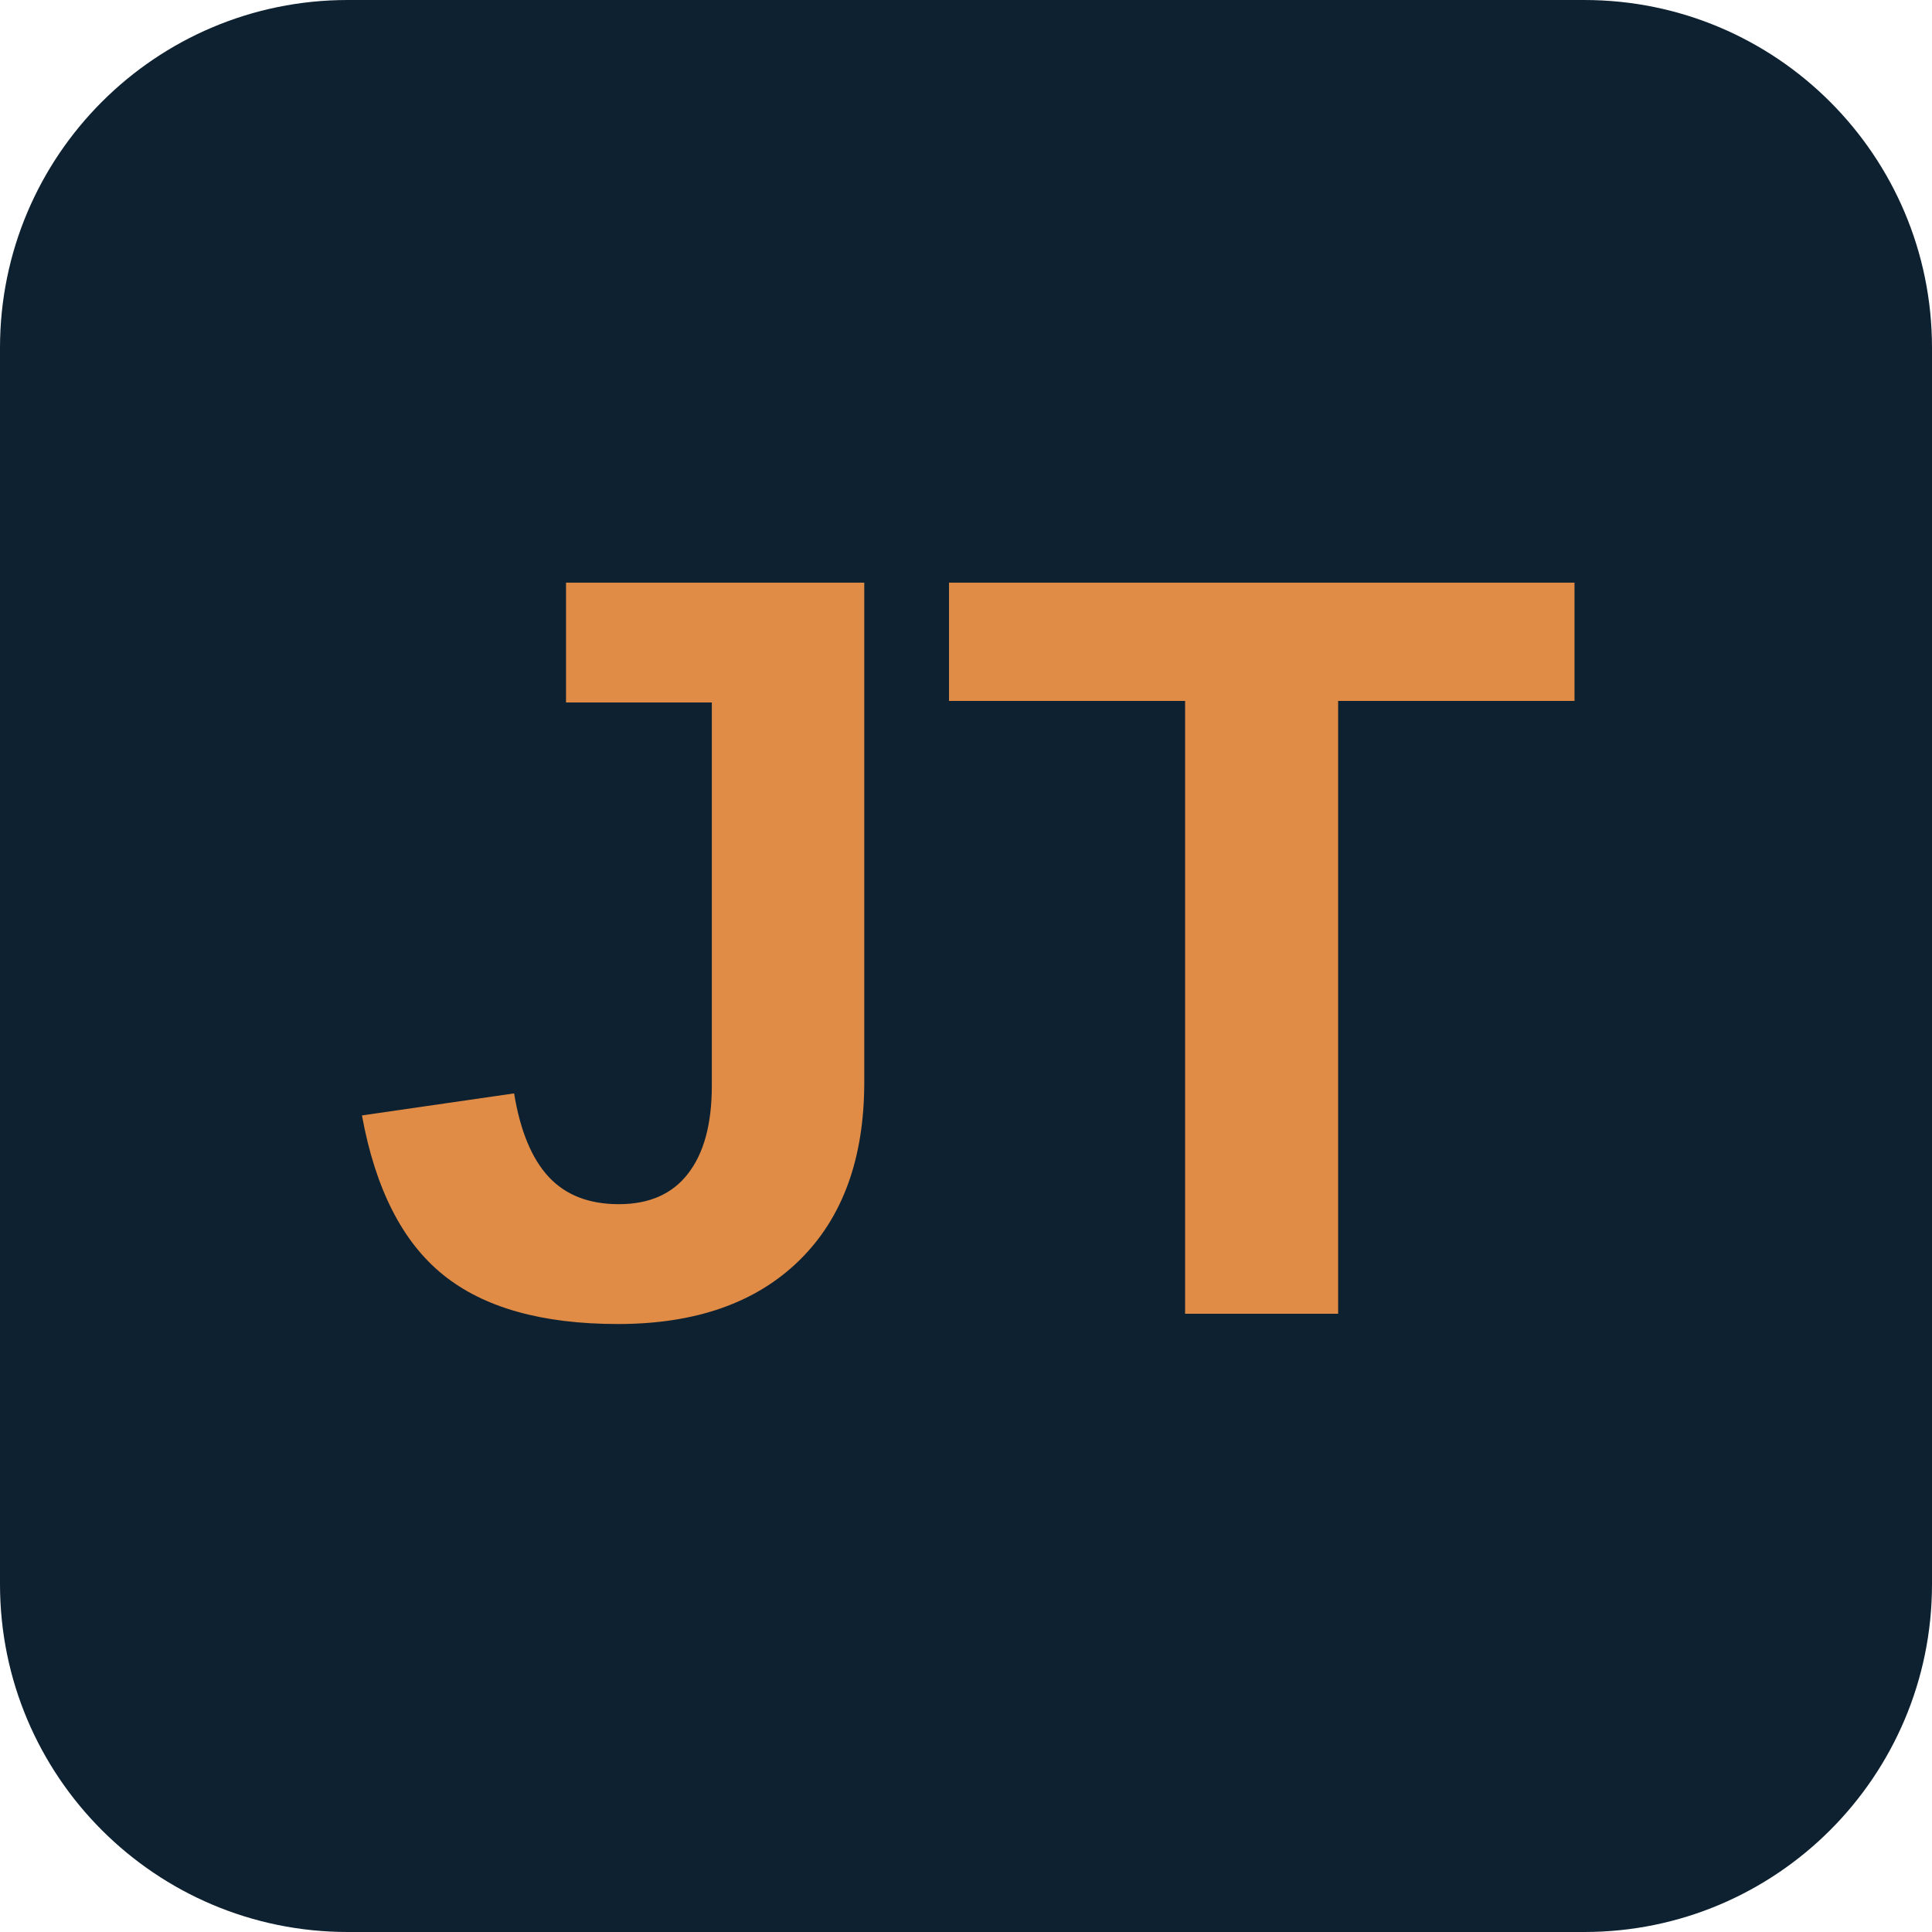
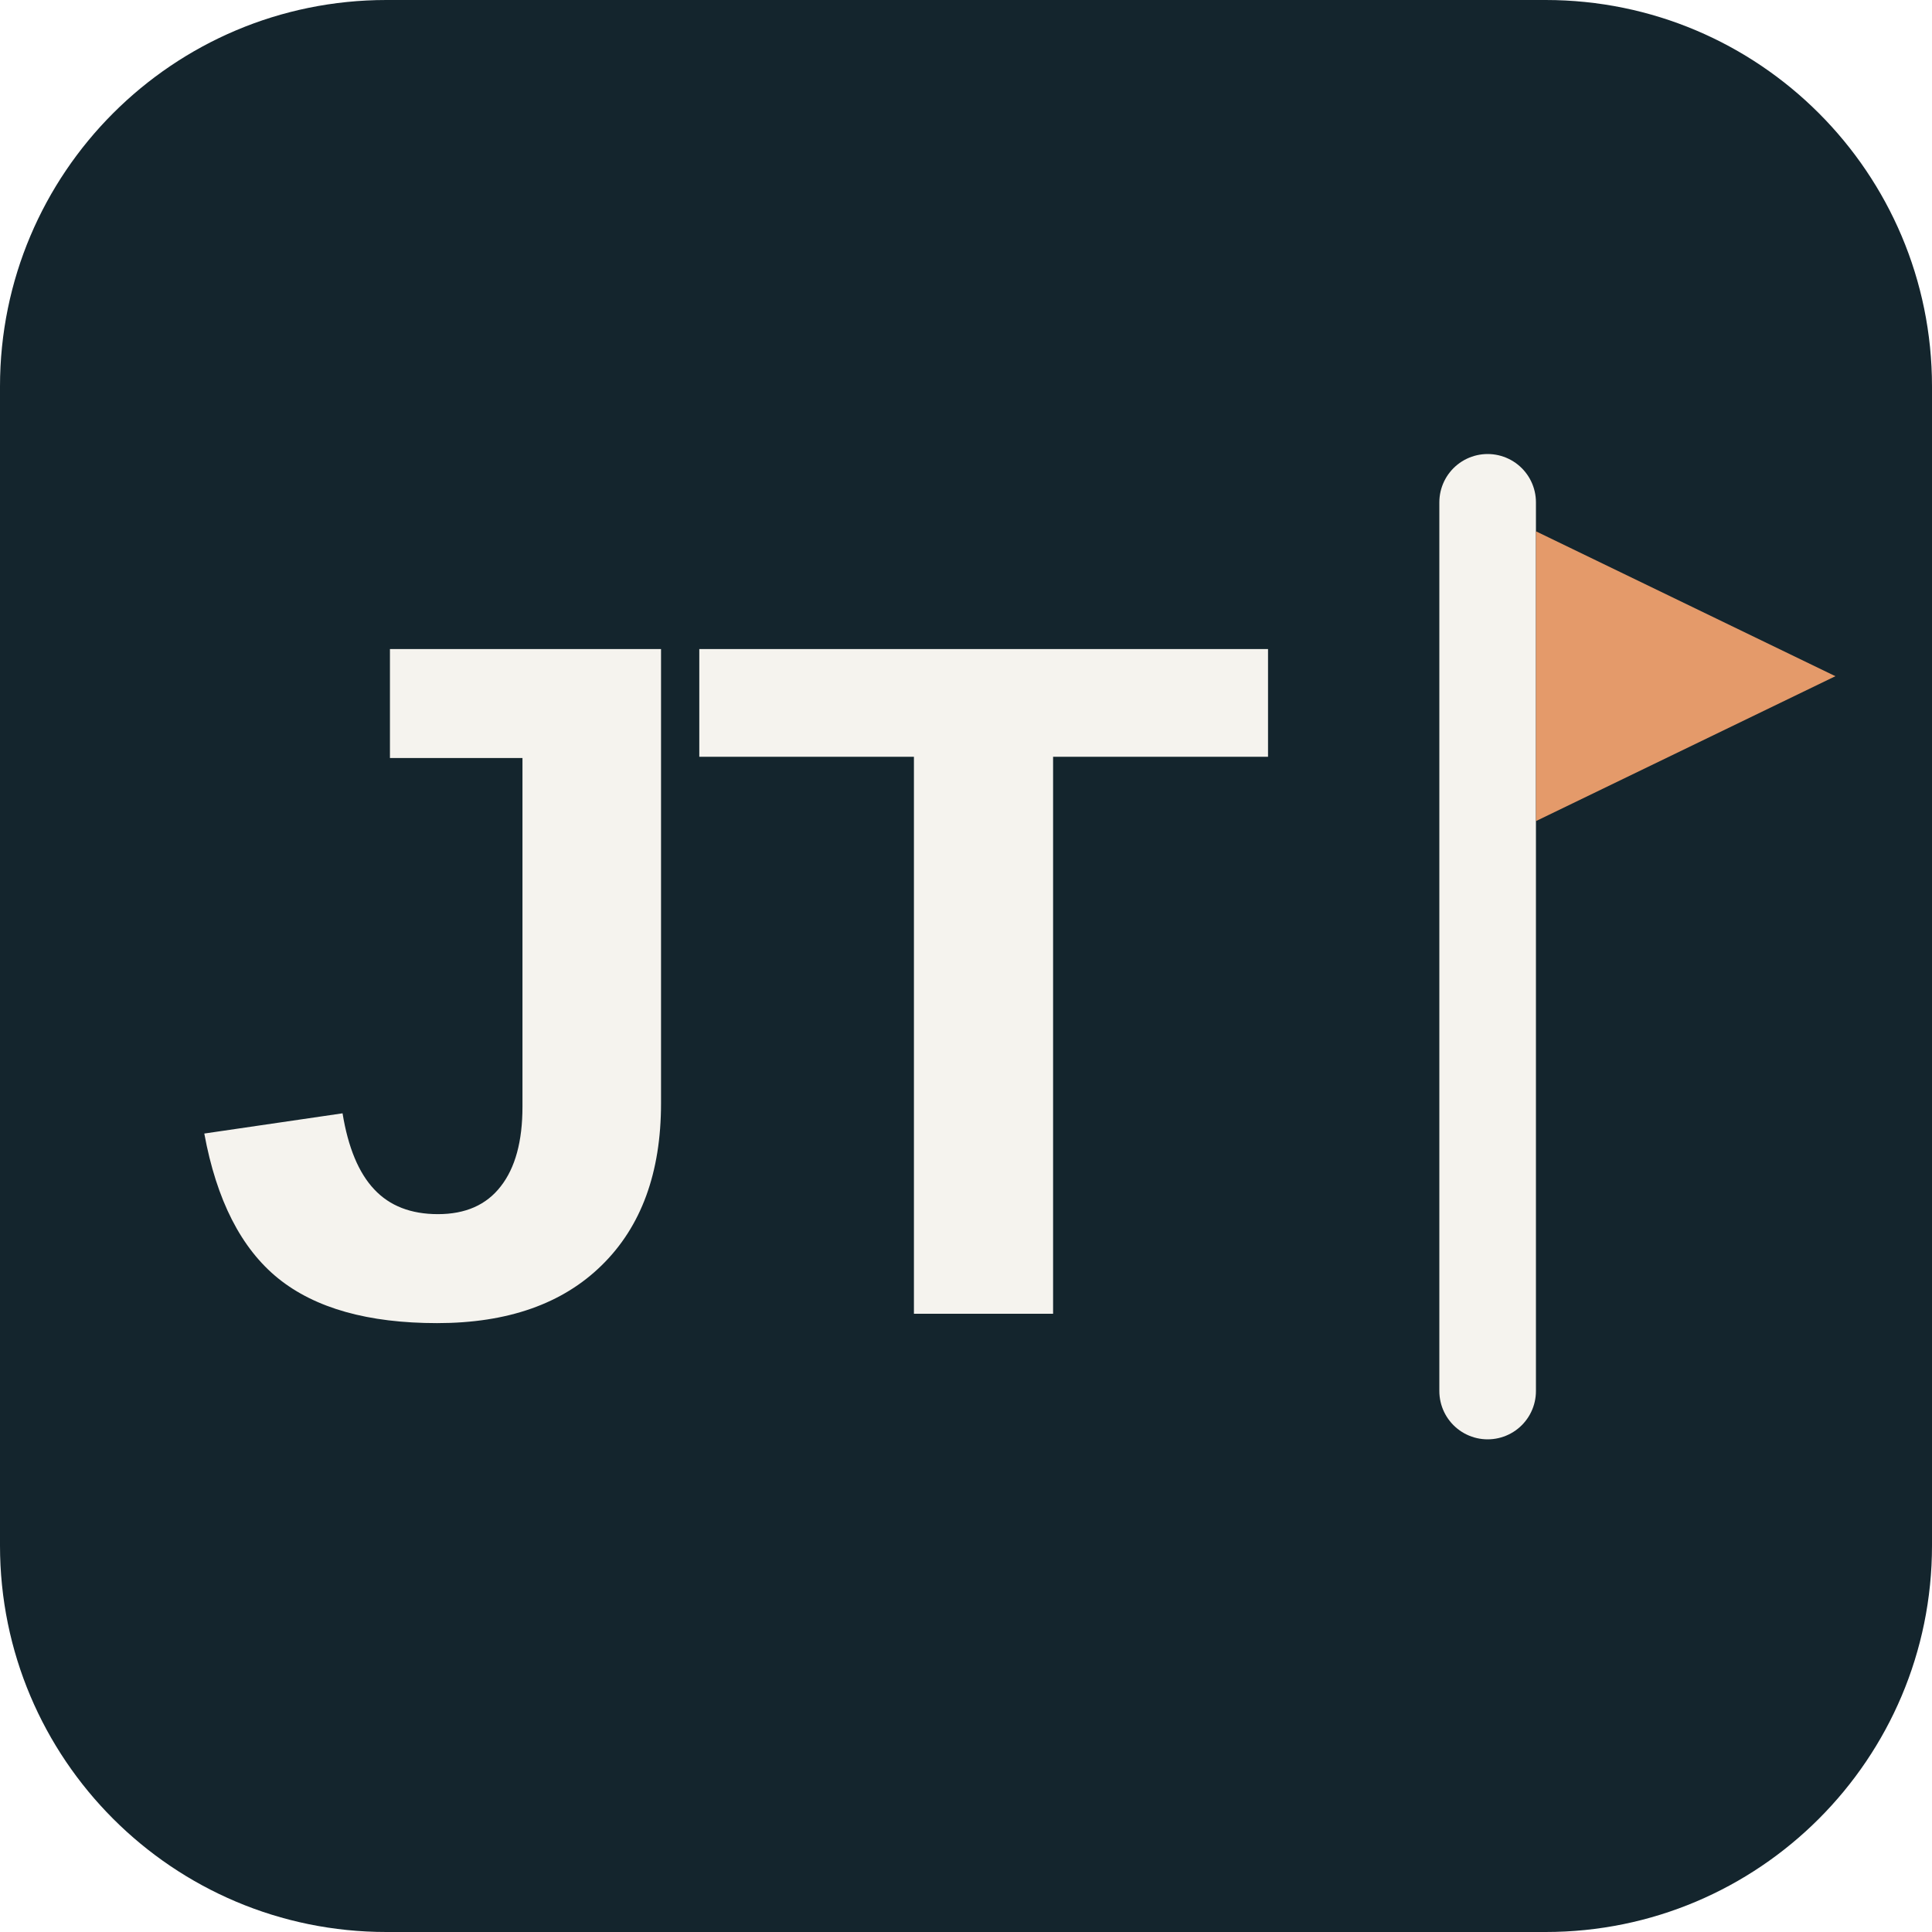
<svg xmlns="http://www.w3.org/2000/svg" viewBox="0 0 100 100">
-   <rect width="100" height="100" rx="18" fill="#0d2130" />
-   <text x="50" y="68" font-size="55" text-anchor="middle" fill="#e08c46" font-family="Arial, Helvetica, sans-serif" font-weight="bold">JT</text>
+   <rect width="100" height="100" rx="20" fill="#14252d" />
+   <text x="38" y="68" font-size="50" text-anchor="middle" fill="#f5f3ee" font-family="Arial, Helvetica, sans-serif" font-weight="bold" letter-spacing="-2">JT</text>
+   <path d="M77 26v46" stroke="#f5f3ee" stroke-width="5" stroke-linecap="round" />
+   <path d="M79.5 27.5 95 35 79.5 42.5z" fill="#e49a6a" />
</svg>
